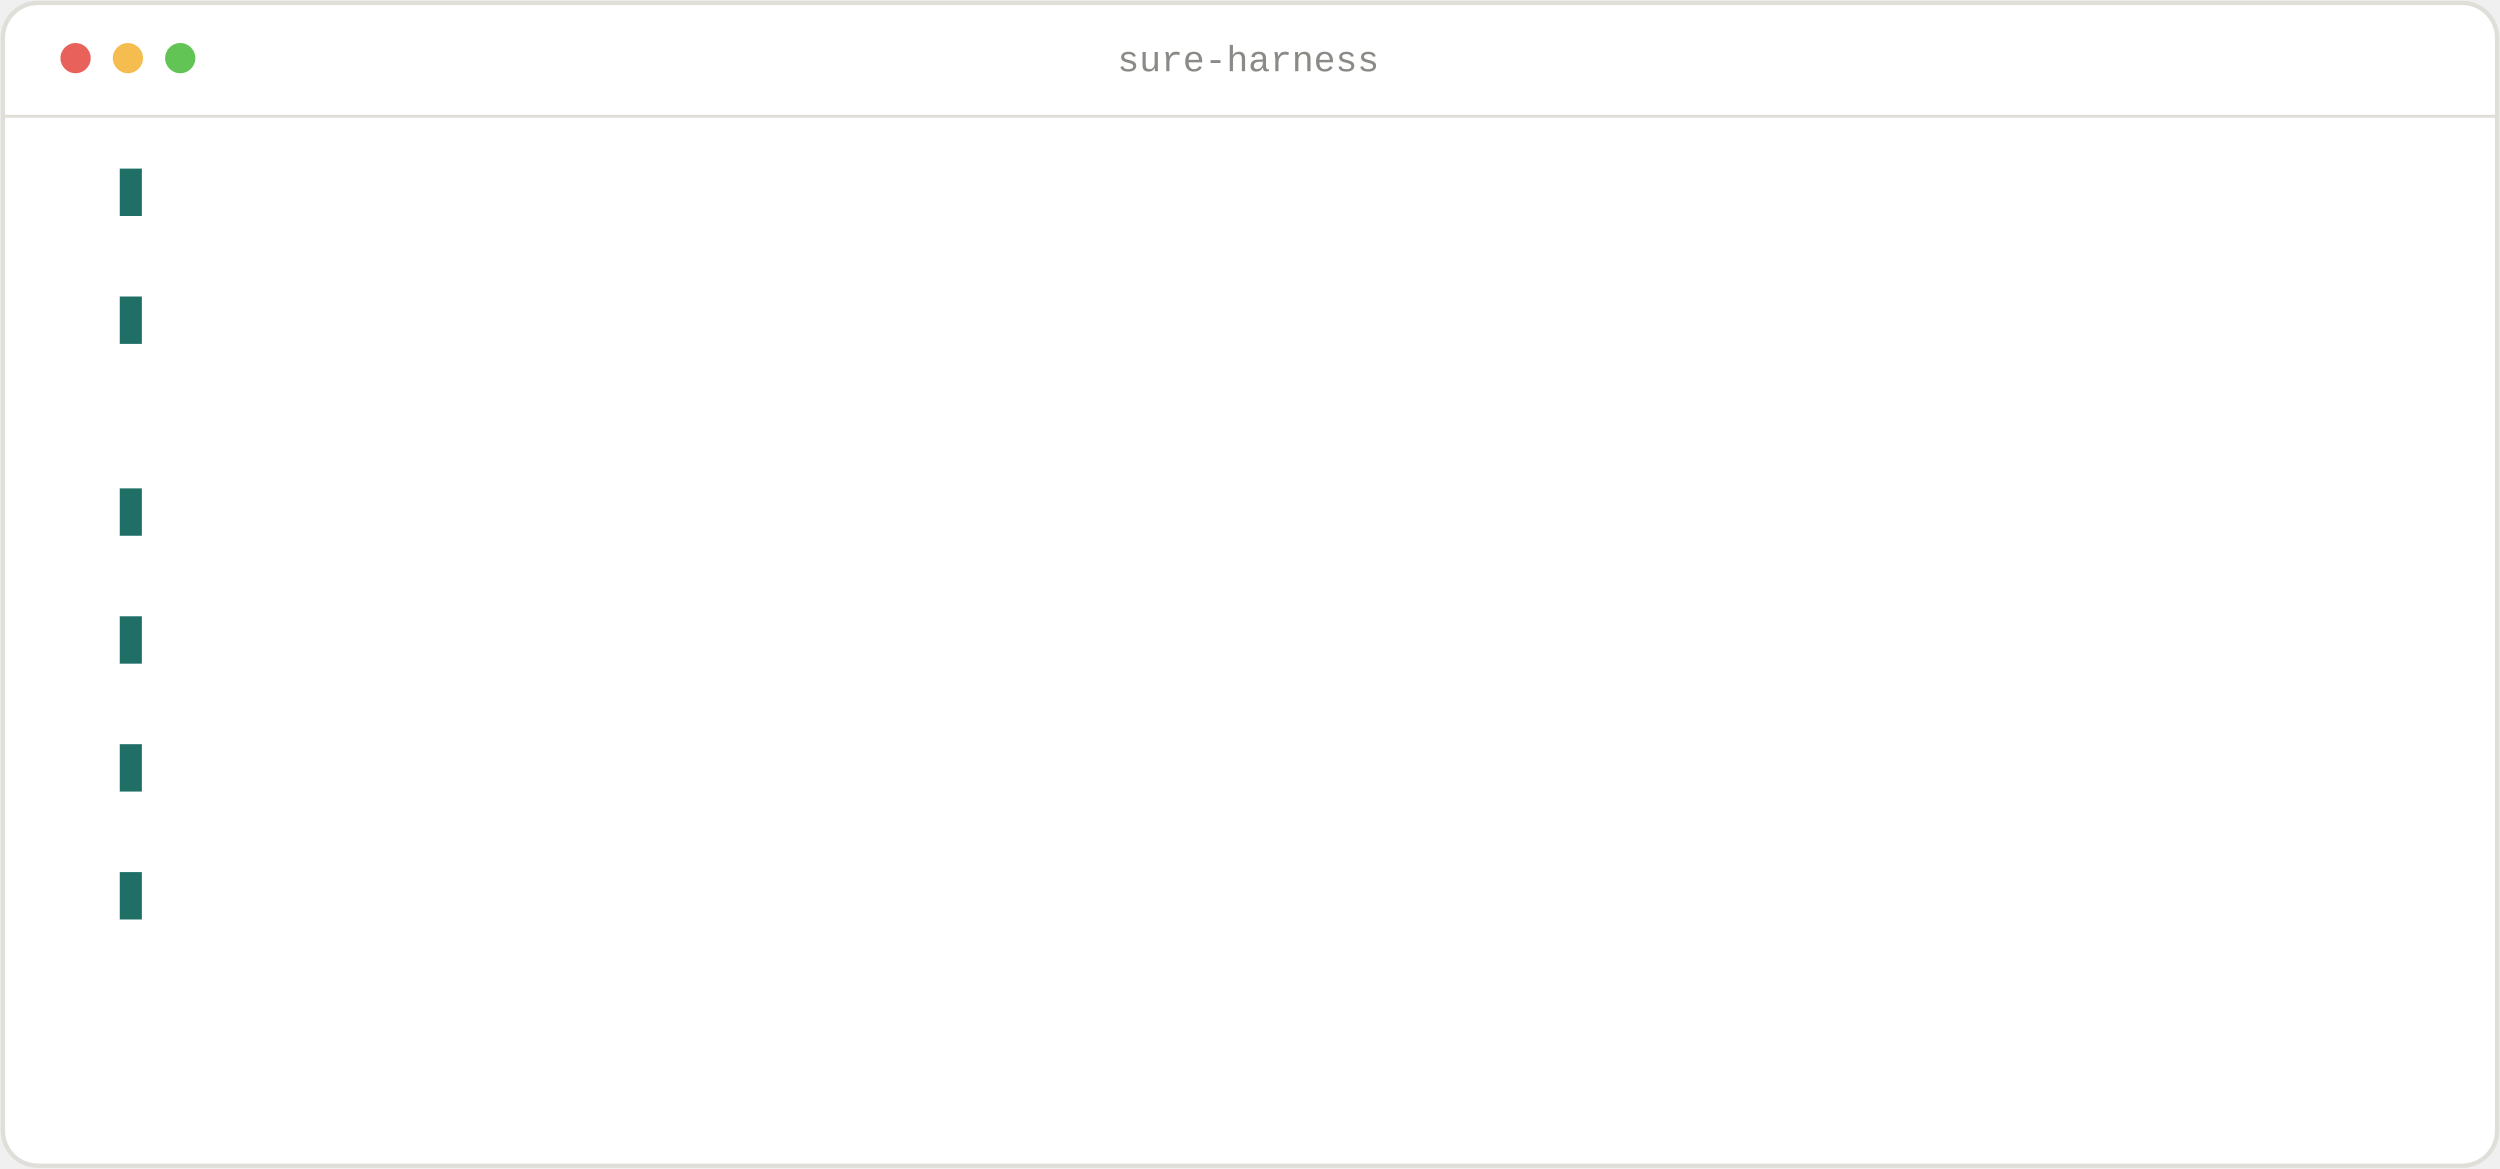
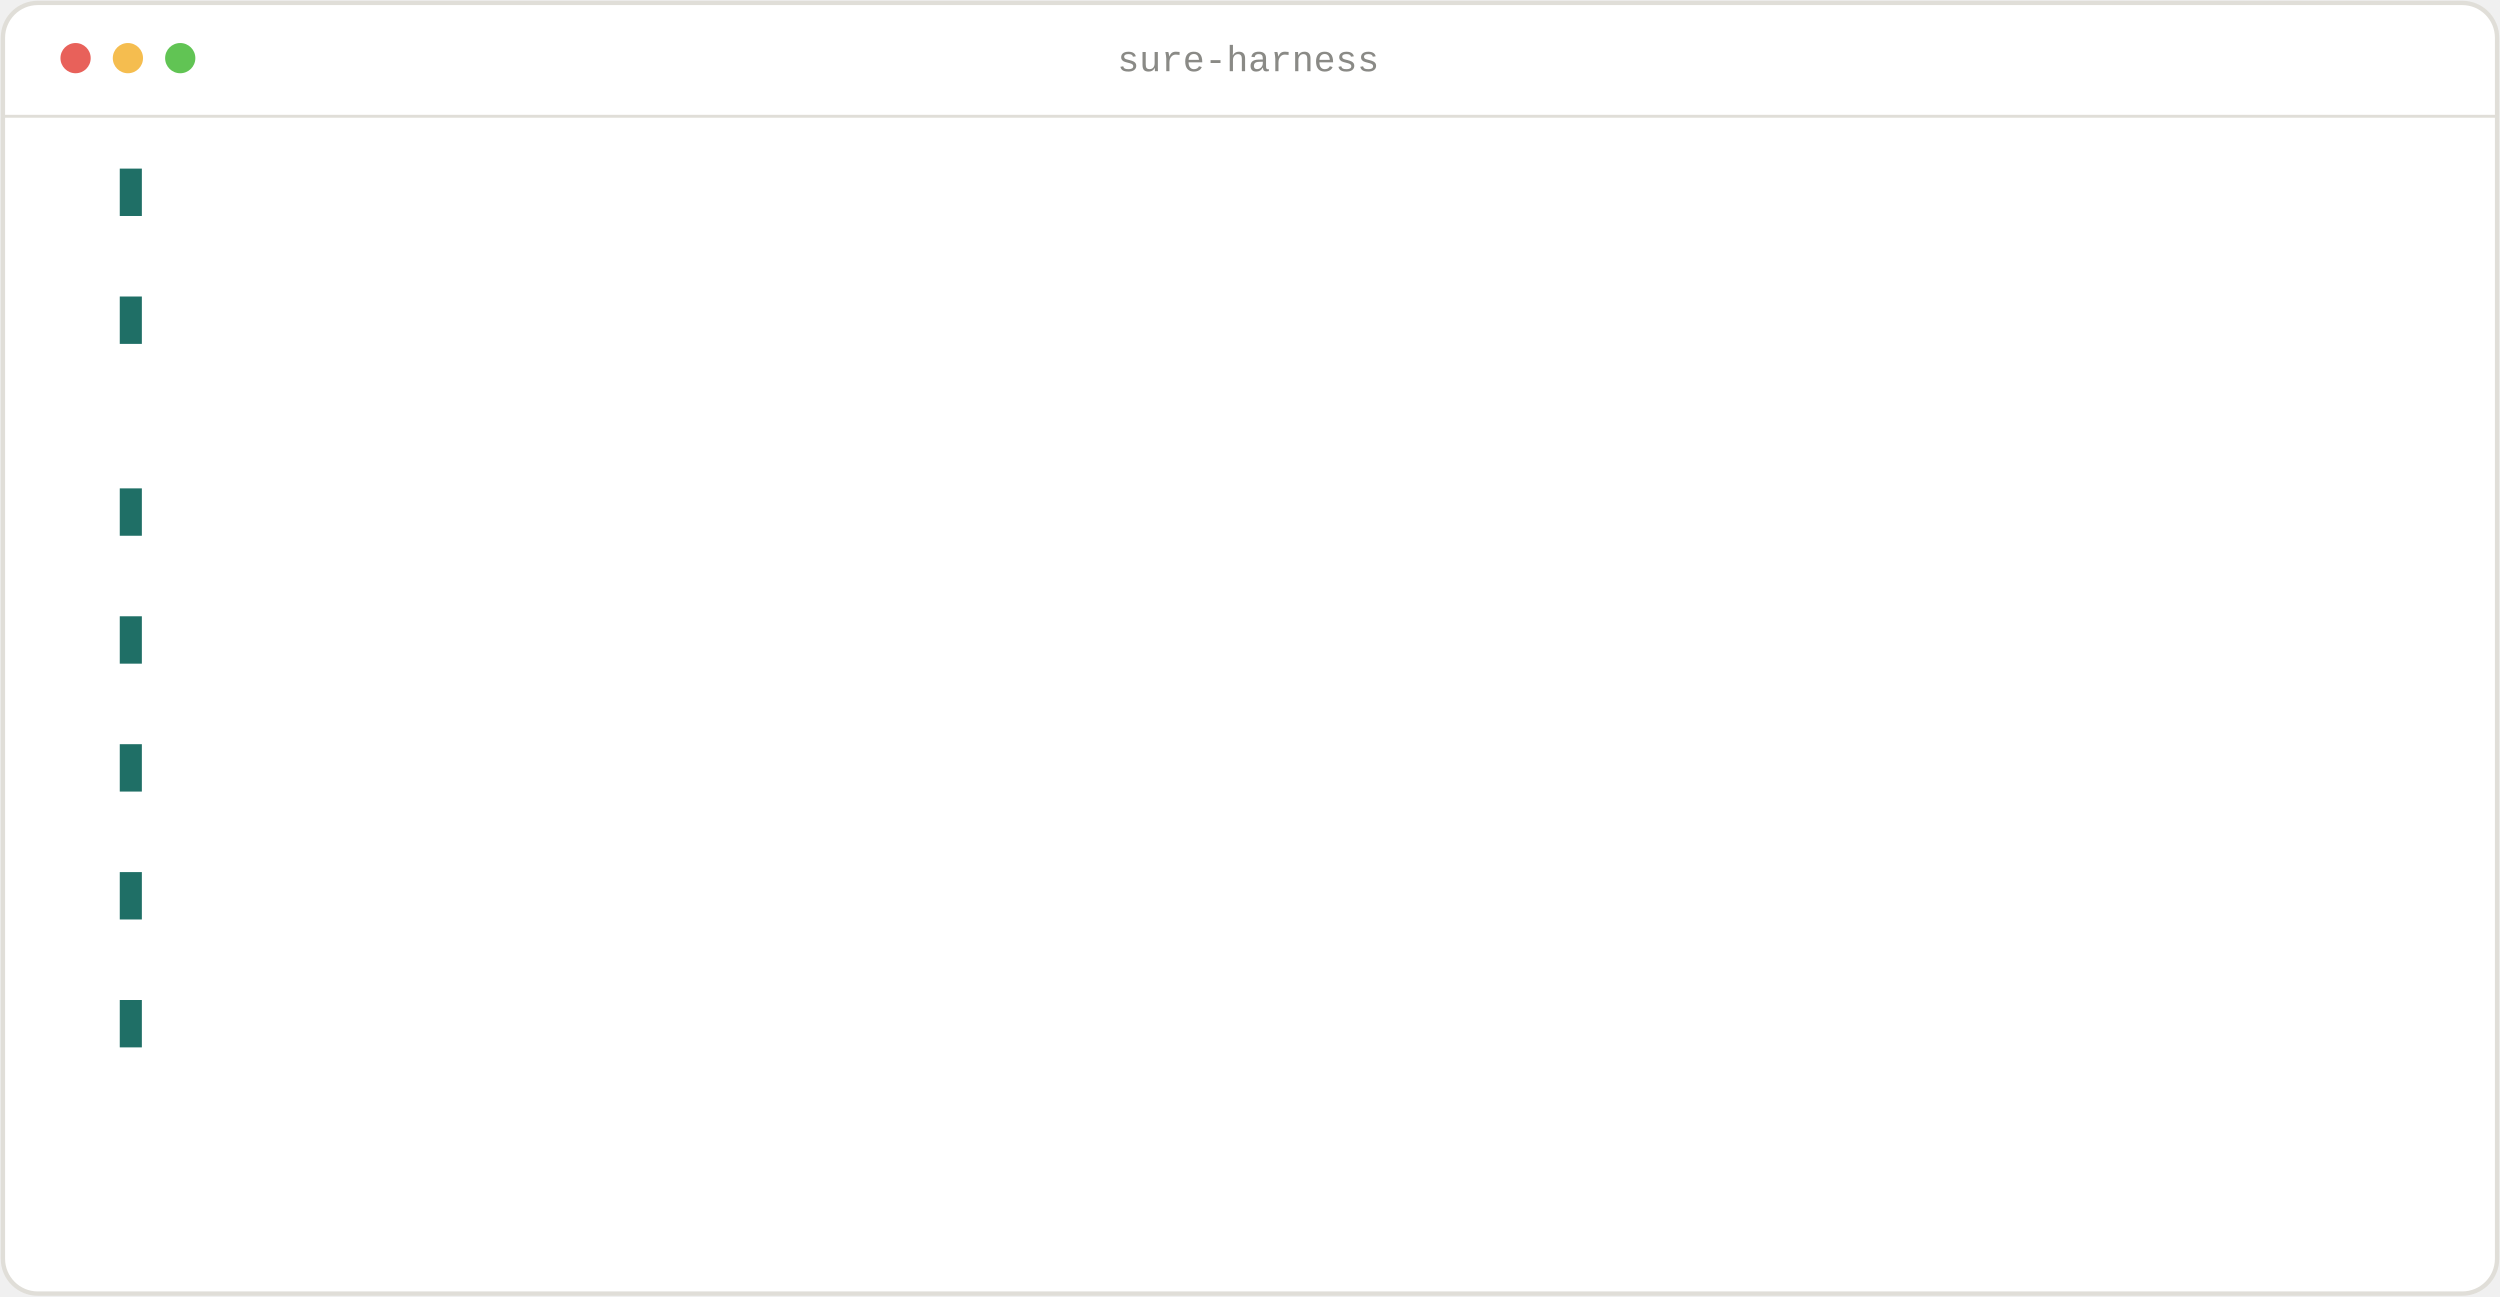
- <svg xmlns="http://www.w3.org/2000/svg" viewBox="0 0 860 402" role="img" aria-label="SURE harness terminal session">
+ <svg xmlns="http://www.w3.org/2000/svg" viewBox="0 0 860 446" role="img" aria-label="SURE harness terminal session">
  <style>.t{font-family:ui-monospace,'SF Mono',Menlo,Consolas,'Liberation Mono',monospace;font-size:12.5px;white-space:pre}
.line{opacity:0}
- .fade{animation:fade 33.88s linear infinite}
- @keyframes fade{0%,97.344%{opacity:1}99.070%,100%{opacity:0}}
- .a0{animation:ka0 33.88s linear infinite}
- @keyframes ka0{0%,1.771%{opacity:0}1.800%,100%{opacity:1}}
- .c1{animation:kc1 33.88s linear infinite;transform:translateX(0)}
- @keyframes kc1{0%,1.712%{opacity:0;transform:translateX(0)}1.771%{opacity:1;transform:translateX(0);animation-timing-function:steps(10)}2.774%{opacity:1;transform:translateX(76.0px)}3.512%,100%{opacity:0;transform:translateX(76.0px)}}
- .a2{animation:ka2 33.88s linear infinite}
- @keyframes ka2{0%,4.398%{opacity:0;transform:translateY(3px)}5.047%,100%{opacity:1;transform:translateY(0)}}
- .a3{animation:ka3 33.88s linear infinite}
- @keyframes ka3{0%,5.874%{opacity:0}5.903%,100%{opacity:1}}
- .c4{animation:kc4 33.88s linear infinite;transform:translateX(0)}
- @keyframes kc4{0%,5.815%{opacity:0;transform:translateX(0)}5.874%{opacity:1;transform:translateX(0);animation-timing-function:steps(56)}11.494%{opacity:1;transform:translateX(425.6px)}12.231%,100%{opacity:0;transform:translateX(425.6px)}}
- .a5{animation:ka5 33.88s linear infinite}
- @keyframes ka5{0%,13.117%{opacity:0;transform:translateY(3px)}13.766%{opacity:1;transform:translateY(0)}18.135%{opacity:1}18.489%,100%{opacity:0}}
- .a6{animation:ka6 33.88s linear infinite}
- @keyframes ka6{0%,18.135%{opacity:0;transform:translateY(3px)}18.784%,100%{opacity:1;transform:translateY(0)}}
- .a7{animation:ka7 33.88s linear infinite}
- @keyframes ka7{0%,19.610%{opacity:0;transform:translateY(3px)}20.260%,100%{opacity:1;transform:translateY(0)}}
- .a8{animation:ka8 33.88s linear infinite}
- @keyframes ka8{0%,21.086%{opacity:0}21.116%,100%{opacity:1}}
- .c9{animation:kc9 33.88s linear infinite;transform:translateX(0)}
- @keyframes kc9{0%,21.027%{opacity:0;transform:translateX(0)}21.086%{opacity:1;transform:translateX(0);animation-timing-function:steps(68)}27.910%{opacity:1;transform:translateX(516.8px)}28.648%,100%{opacity:0;transform:translateX(516.8px)}}
- .a10{animation:ka10 33.88s linear infinite}
- @keyframes ka10{0%,29.534%{opacity:0;transform:translateY(3px)}30.183%{opacity:1;transform:translateY(0)}35.142%{opacity:1}35.496%,100%{opacity:0}}
- .a11{animation:ka11 33.88s linear infinite}
- @keyframes ka11{0%,35.142%{opacity:0;transform:translateY(3px)}35.791%,100%{opacity:1;transform:translateY(0)}}
- .a12{animation:ka12 33.88s linear infinite}
- @keyframes ka12{0%,36.617%{opacity:0}36.647%,100%{opacity:1}}
- .c13{animation:kc13 33.88s linear infinite;transform:translateX(0)}
- @keyframes kc13{0%,36.558%{opacity:0;transform:translateX(0)}36.617%{opacity:1;transform:translateX(0);animation-timing-function:steps(60)}42.639%{opacity:1;transform:translateX(456.0px)}43.377%,100%{opacity:0;transform:translateX(456.0px)}}
- .a14{animation:ka14 33.88s linear infinite}
- @keyframes ka14{0%,44.262%{opacity:0;transform:translateY(3px)}44.911%{opacity:1;transform:translateY(0)}49.575%{opacity:1}49.929%,100%{opacity:0}}
- .a15{animation:ka15 33.88s linear infinite}
- @keyframes ka15{0%,49.575%{opacity:0;transform:translateY(3px)}50.224%,100%{opacity:1;transform:translateY(0)}}
- .a16{animation:ka16 33.88s linear infinite}
- @keyframes ka16{0%,51.051%{opacity:0}51.080%,100%{opacity:1}}
- .c17{animation:kc17 33.88s linear infinite;transform:translateX(0)}
- @keyframes kc17{0%,50.992%{opacity:0;transform:translateX(0)}51.051%{opacity:1;transform:translateX(0);animation-timing-function:steps(78)}58.878%{opacity:1;transform:translateX(592.8px)}59.616%,100%{opacity:0;transform:translateX(592.8px)}}
- .a18{animation:ka18 33.88s linear infinite}
- @keyframes ka18{0%,60.502%{opacity:0;transform:translateY(3px)}61.151%,100%{opacity:1;transform:translateY(0)}}
- .a19{animation:ka19 33.88s linear infinite}
- @keyframes ka19{0%,61.978%{opacity:0}62.007%,100%{opacity:1}}
- .c20{animation:kc20 33.88s linear infinite;transform:translateX(0)}
- @keyframes kc20{0%,61.919%{opacity:0;transform:translateX(0)}61.978%{opacity:1;transform:translateX(0);animation-timing-function:steps(98)}71.812%{opacity:1;transform:translateX(744.8px)}72.550%,100%{opacity:0;transform:translateX(744.8px)}}
- .a21{animation:ka21 33.88s linear infinite}
- @keyframes ka21{0%,73.436%{opacity:0;transform:translateY(3px)}74.085%,100%{opacity:1;transform:translateY(0)}}
- .a22{animation:ka22 33.88s linear infinite}
- @keyframes ka22{0%,74.911%{opacity:0;transform:translateY(3px)}75.561%{opacity:1;transform:translateY(0)}81.110%{opacity:1}81.464%,100%{opacity:0}}
- .a23{animation:ka23 33.88s linear infinite}
- @keyframes ka23{0%,81.110%{opacity:0;transform:translateY(3px)}81.759%,100%{opacity:1;transform:translateY(0)}}
- .a24{animation:ka24 33.88s linear infinite}
- @keyframes ka24{0%,82.586%{opacity:0}82.615%,100%{opacity:1}}
- .b25{animation:blink 1.06s linear infinite}
+ .fade{animation:fade 39.04s linear infinite}
+ @keyframes fade{0%,97.694%{opacity:1}99.193%,100%{opacity:0}}
+ .a0{animation:ka0 39.04s linear infinite}
+ @keyframes ka0{0%,1.537%{opacity:0}1.563%,100%{opacity:1}}
+ .c1{animation:kc1 39.04s linear infinite;transform:translateX(0)}
+ @keyframes kc1{0%,1.486%{opacity:0;transform:translateX(0)}1.537%{opacity:1;transform:translateX(0);animation-timing-function:steps(10)}2.408%{opacity:1;transform:translateX(76.0px)}3.048%,100%{opacity:0;transform:translateX(76.0px)}}
+ .a2{animation:ka2 39.04s linear infinite}
+ @keyframes ka2{0%,3.817%{opacity:0;transform:translateY(3px)}4.381%,100%{opacity:1;transform:translateY(0)}}
+ .a3{animation:ka3 39.04s linear infinite}
+ @keyframes ka3{0%,5.098%{opacity:0}5.123%,100%{opacity:1}}
+ .c4{animation:kc4 39.04s linear infinite;transform:translateX(0)}
+ @keyframes kc4{0%,5.047%{opacity:0;transform:translateX(0)}5.098%{opacity:1;transform:translateX(0);animation-timing-function:steps(56)}9.975%{opacity:1;transform:translateX(425.6px)}10.616%,100%{opacity:0;transform:translateX(425.6px)}}
+ .a5{animation:ka5 39.04s linear infinite}
+ @keyframes ka5{0%,11.384%{opacity:0;transform:translateY(3px)}11.948%{opacity:1;transform:translateY(0)}15.739%{opacity:1}16.047%,100%{opacity:0}}
+ .a6{animation:ka6 39.04s linear infinite}
+ @keyframes ka6{0%,15.739%{opacity:0;transform:translateY(3px)}16.303%,100%{opacity:1;transform:translateY(0)}}
+ .a7{animation:ka7 39.04s linear infinite}
+ @keyframes ka7{0%,17.020%{opacity:0;transform:translateY(3px)}17.584%,100%{opacity:1;transform:translateY(0)}}
+ .a8{animation:ka8 39.04s linear infinite}
+ @keyframes ka8{0%,18.301%{opacity:0}18.327%,100%{opacity:1}}
+ .c9{animation:kc9 39.04s linear infinite;transform:translateX(0)}
+ @keyframes kc9{0%,18.250%{opacity:0;transform:translateX(0)}18.301%{opacity:1;transform:translateX(0);animation-timing-function:steps(68)}24.224%{opacity:1;transform:translateX(516.8px)}24.864%,100%{opacity:0;transform:translateX(516.8px)}}
+ .a10{animation:ka10 39.04s linear infinite}
+ @keyframes ka10{0%,25.633%{opacity:0;transform:translateY(3px)}26.196%{opacity:1;transform:translateY(0)}30.500%{opacity:1}30.807%,100%{opacity:0}}
+ .a11{animation:ka11 39.04s linear infinite}
+ @keyframes ka11{0%,30.500%{opacity:0;transform:translateY(3px)}31.064%,100%{opacity:1;transform:translateY(0)}}
+ .a12{animation:ka12 39.04s linear infinite}
+ @keyframes ka12{0%,31.781%{opacity:0}31.807%,100%{opacity:1}}
+ .c13{animation:kc13 39.04s linear infinite;transform:translateX(0)}
+ @keyframes kc13{0%,31.730%{opacity:0;transform:translateX(0)}31.781%{opacity:1;transform:translateX(0);animation-timing-function:steps(60)}37.007%{opacity:1;transform:translateX(456.0px)}37.647%,100%{opacity:0;transform:translateX(456.0px)}}
+ .a14{animation:ka14 39.04s linear infinite}
+ @keyframes ka14{0%,38.416%{opacity:0;transform:translateY(3px)}38.979%{opacity:1;transform:translateY(0)}43.027%{opacity:1}43.334%,100%{opacity:0}}
+ .a15{animation:ka15 39.04s linear infinite}
+ @keyframes ka15{0%,43.027%{opacity:0;transform:translateY(3px)}43.591%,100%{opacity:1;transform:translateY(0)}}
+ .a16{animation:ka16 39.04s linear infinite}
+ @keyframes ka16{0%,44.308%{opacity:0}44.333%,100%{opacity:1}}
+ .c17{animation:kc17 39.04s linear infinite;transform:translateX(0)}
+ @keyframes kc17{0%,44.257%{opacity:0;transform:translateX(0)}44.308%{opacity:1;transform:translateX(0);animation-timing-function:steps(78)}51.102%{opacity:1;transform:translateX(592.8px)}51.742%,100%{opacity:0;transform:translateX(592.8px)}}
+ .a18{animation:ka18 39.04s linear infinite}
+ @keyframes ka18{0%,52.511%{opacity:0;transform:translateY(3px)}53.074%,100%{opacity:1;transform:translateY(0)}}
+ .a19{animation:ka19 39.04s linear infinite}
+ @keyframes ka19{0%,53.791%{opacity:0}53.817%,100%{opacity:1}}
+ .c20{animation:kc20 39.04s linear infinite;transform:translateX(0)}
+ @keyframes kc20{0%,53.740%{opacity:0;transform:translateX(0)}53.791%{opacity:1;transform:translateX(0);animation-timing-function:steps(87)}61.369%{opacity:1;transform:translateX(661.2px)}62.009%,100%{opacity:0;transform:translateX(661.2px)}}
+ .a21{animation:ka21 39.04s linear infinite}
+ @keyframes ka21{0%,62.778%{opacity:0;transform:translateY(3px)}63.342%{opacity:1;transform:translateY(0)}68.158%{opacity:1}68.465%,100%{opacity:0}}
+ .a22{animation:ka22 39.04s linear infinite}
+ @keyframes ka22{0%,68.158%{opacity:0;transform:translateY(3px)}68.721%,100%{opacity:1;transform:translateY(0)}}
+ .a23{animation:ka23 39.04s linear infinite}
+ @keyframes ka23{0%,69.438%{opacity:0}69.464%,100%{opacity:1}}
+ .c24{animation:kc24 39.04s linear infinite;transform:translateX(0)}
+ @keyframes kc24{0%,69.387%{opacity:0;transform:translateX(0)}69.438%{opacity:1;transform:translateX(0);animation-timing-function:steps(70)}75.535%{opacity:1;transform:translateX(532.0px)}76.176%,100%{opacity:0;transform:translateX(532.0px)}}
+ .a25{animation:ka25 39.04s linear infinite}
+ @keyframes ka25{0%,76.944%{opacity:0;transform:translateY(3px)}77.508%,100%{opacity:1;transform:translateY(0)}}
+ .a26{animation:ka26 39.04s linear infinite}
+ @keyframes ka26{0%,78.225%{opacity:0;transform:translateY(3px)}78.789%{opacity:1;transform:translateY(0)}83.605%{opacity:1}83.912%,100%{opacity:0}}
+ .a27{animation:ka27 39.04s linear infinite}
+ @keyframes ka27{0%,83.605%{opacity:0;transform:translateY(3px)}84.168%,100%{opacity:1;transform:translateY(0)}}
+ .a28{animation:ka28 39.04s linear infinite}
+ @keyframes ka28{0%,84.886%{opacity:0}84.911%,100%{opacity:1}}
+ .b29{animation:blink 1.06s linear infinite}
@keyframes blink{0%,49%{opacity:1}50%,100%{opacity:0}}
@media (prefers-reduced-motion:reduce){
*{animation:none!important}
.line{opacity:1!important;transform:none!important}
.st,.cover{opacity:0!important}
}</style>
-   <rect x="1" y="1" width="858" height="400" rx="12" fill="#ffffff" stroke="#e0ded8" stroke-width="1.5" />
+   <rect x="1" y="1" width="858" height="444" rx="12" fill="#ffffff" stroke="#e0ded8" stroke-width="1.5" />
  <path d="M 1 40 H 859" stroke="#e0ded8" stroke-width="1" />
  <circle cx="26" cy="20" r="5.2" fill="#e8615a" />
  <circle cx="44" cy="20" r="5.2" fill="#f5bd4f" />
  <circle cx="62" cy="20" r="5.2" fill="#61c454" />
  <text class="t" x="384.4" y="24.5" textLength="91.2" fill="#8a8a86">sure-harness</text>
  <g class="fade">
    <g class="line a0">
      <text class="t " x="26.0" y="69.5" textLength="15.2" fill="#1f6f66">› </text>
      <text class="t " x="41.2" y="69.5" textLength="76.0" font-weight="600" fill="#1f6f66">/sure_init</text>
    </g>
    <g class="cover c1">
      <rect x="41.2" y="57.0" width="80.0" height="18.8" fill="#ffffff" />
      <rect x="41.2" y="58.0" width="7.6" height="16.3" fill="#1f6f66" />
    </g>
    <g class="line a2">
      <text class="t " x="26.0" y="91.5" textLength="15.2" fill="#047857">✓ </text>
      <text class="t " x="41.2" y="91.5" textLength="524.4" fill="#047857">provider linked · auth ok · skills discovered · backend checks passed</text>
    </g>
    <g class="line a3">
      <text class="t " x="26.0" y="113.5" textLength="15.2" fill="#1f6f66">› </text>
      <text class="t " x="41.2" y="113.5" textLength="76.0" font-weight="600" fill="#1f6f66">/sure_feed</text>
      <text class="t " x="117.2" y="113.5" textLength="349.6" fill="#52514e"> https://huggingface.co/Qwen/Qwen3-ASR-0.6B-hf</text>
    </g>
    <g class="cover c4">
      <rect x="41.2" y="101.0" width="429.6" height="18.8" fill="#ffffff" />
      <rect x="41.2" y="102.0" width="7.6" height="16.3" fill="#1f6f66" />
    </g>
    <g class="line st a5">
      <text class="t " x="26.0" y="135.5" textLength="471.2" fill="#98968f">⠋ researching model card · resolving runtime and I/O contract…</text>
    </g>
    <g class="line a6">
      <text class="t " x="41.2" y="135.5" textLength="357.2" fill="#52514e">task=ASR · runtime=transformers · io=audio→text</text>
    </g>
    <g class="line a7">
      <text class="t " x="26.0" y="157.5" textLength="15.2" fill="#047857">✓ </text>
      <text class="t " x="41.2" y="157.5" textLength="266.0" fill="#047857">model_input.yaml · feed_report.json</text>
    </g>
    <g class="line a8">
      <text class="t " x="26.0" y="179.5" textLength="15.2" fill="#1f6f66">› </text>
      <text class="t " x="41.2" y="179.5" textLength="98.8" font-weight="600" fill="#1f6f66">/sure_onboard</text>
      <text class="t " x="140.0" y="179.5" textLength="418.0" fill="#52514e"> model=Qwen__Qwen3-ASR-0.6B-hf device=auto package=none</text>
    </g>
    <g class="cover c9">
      <rect x="41.2" y="167.0" width="520.8" height="18.8" fill="#ffffff" />
      <rect x="41.2" y="168.0" width="7.6" height="16.3" fill="#1f6f66" />
    </g>
    <g class="line st a10">
      <text class="t " x="26.0" y="201.5" textLength="532.0" fill="#98968f">⠋ wrapper synthesis · environment plan · fixture smoke · package gate…</text>
    </g>
    <g class="line a11">
      <text class="t " x="26.0" y="201.5" textLength="15.2" fill="#047857">✓ </text>
      <text class="t " x="41.2" y="201.5" textLength="402.8" fill="#047857">verdict.json · image digest pinned · deployment ready</text>
    </g>
    <g class="line a12">
      <text class="t " x="26.0" y="223.5" textLength="15.2" fill="#1f6f66">› </text>
      <text class="t " x="41.2" y="223.5" textLength="98.8" font-weight="600" fill="#1f6f66">/sure_approve</text>
      <text class="t " x="140.0" y="223.5" textLength="357.2" fill="#52514e"> model_dir=sure/results/Qwen__Qwen3-ASR-0.6B-hf</text>
    </g>
    <g class="cover c13">
      <rect x="41.2" y="211.0" width="460.0" height="18.8" fill="#ffffff" />
      <rect x="41.2" y="212.0" width="7.6" height="16.3" fill="#1f6f66" />
    </g>
    <g class="line st a14">
      <text class="t " x="26.0" y="245.5" textLength="509.2" fill="#98968f">⠋ audit: producer contract · selected runtime · isolated candidate…</text>
    </g>
    <g class="line a15">
      <text class="t " x="26.0" y="245.5" textLength="15.2" fill="#047857">✓ </text>
      <text class="t " x="41.2" y="245.5" textLength="288.8" fill="#047857">review_packet.json · awaiting_approval</text>
    </g>
    <g class="line a16">
      <text class="t " x="26.0" y="267.5" textLength="15.2" fill="#1f6f66">› </text>
      <text class="t " x="41.2" y="267.5" textLength="98.8" font-weight="600" fill="#1f6f66">/sure_approve</text>
      <text class="t " x="140.0" y="267.5" textLength="494.0" fill="#52514e"> mode=approve review_manifest=review_packet.json decision=approve</text>
    </g>
    <g class="cover c17">
      <rect x="41.2" y="255.0" width="596.8" height="18.8" fill="#ffffff" />
      <rect x="41.2" y="256.0" width="7.6" height="16.3" fill="#1f6f66" />
    </g>
    <g class="line a18">
      <text class="t " x="26.0" y="289.5" textLength="15.2" fill="#047857">✓ </text>
      <text class="t " x="41.2" y="289.5" textLength="448.4" fill="#047857">decision bound · published atomically · approval_ready.json</text>
    </g>
    <g class="line a19">
      <text class="t " x="26.0" y="311.5" textLength="15.2" fill="#1f6f66">› </text>
-       <text class="t " x="41.2" y="311.5" textLength="76.0" font-weight="600" fill="#1f6f66">/sure_eval</text>
-       <text class="t " x="117.2" y="311.5" textLength="668.8" fill="#52514e"> model=Qwen__Qwen3-ASR-0.6B-hf datasets=aishell1 metrics=cer execution=local device=auto</text>
+       <text class="t " x="41.2" y="311.5" textLength="83.6" font-weight="600" fill="#1f6f66">/sure_infer</text>
+       <text class="t " x="124.8" y="311.5" textLength="577.6" fill="#52514e"> model=Qwen__Qwen3-ASR-0.6B-hf datasets=aishell1 execution=local device=auto</text>
    </g>
    <g class="cover c20">
-       <rect x="41.2" y="299.0" width="748.8" height="18.8" fill="#ffffff" />
+       <rect x="41.2" y="299.0" width="665.2" height="18.8" fill="#ffffff" />
      <rect x="41.2" y="300.0" width="7.6" height="16.3" fill="#1f6f66" />
    </g>
-     <g class="line a21">
-       <text class="t " x="41.2" y="333.5" textLength="577.6" fill="#52514e">route asr.zh.cer.aispeech_norm_zh_v1.wenet_cer_v1 · protocol standard_system</text>
+     <g class="line st a21">
+       <text class="t " x="26.0" y="333.5" textLength="418.0" fill="#98968f">⠋ inference 1/1 · predictions and protocol.yaml staged…</text>
    </g>
-     <g class="line st a22">
-       <text class="t " x="26.0" y="355.5" textLength="456.0" fill="#98968f">⠋ inference 1/1 · deterministic evaluation pipeline running…</text>
+     <g class="line a22">
+       <text class="t " x="26.0" y="333.5" textLength="15.2" fill="#047857">✓ </text>
+       <text class="t " x="41.2" y="333.5" textLength="592.8" fill="#047857">run_report · predictions/ · protocol.yaml · execution_path_actual=local_python</text>
    </g>
    <g class="line a23">
-       <text class="t " x="26.0" y="355.5" textLength="15.2" fill="#047857">✓ </text>
-       <text class="t " x="41.2" y="355.5" textLength="744.8" fill="#047857">run_report · main_agent_run_report.json · report_persisted=true · execution_path_actual=local_bash</text>
+       <text class="t " x="26.0" y="355.5" textLength="15.2" fill="#1f6f66">› </text>
+       <text class="t " x="41.2" y="355.5" textLength="76.0" font-weight="600" fill="#1f6f66">/sure_eval</text>
+       <text class="t " x="117.2" y="355.5" textLength="456.0" fill="#52514e"> model=Qwen__Qwen3-ASR-0.6B-hf datasets=aishell1 metrics=cer</text>
    </g>
-     <g class="line a24">
-       <text class="t " x="26.0" y="377.5" textLength="15.2" fill="#1f6f66">› </text>
-       <g class="b25">
-         <rect x="41.2" y="366.0" width="7.6" height="16.3" fill="#1f6f66" />
+     <g class="cover c24">
+       <rect x="41.2" y="343.0" width="536.0" height="18.8" fill="#ffffff" />
+       <rect x="41.2" y="344.0" width="7.6" height="16.3" fill="#1f6f66" />
+     </g>
+     <g class="line a25">
+       <text class="t " x="41.2" y="377.5" textLength="554.8" fill="#52514e">route asr.zh.cer.identity_norm_v1.wenet_cer_v1 · protocol standard_system</text>
+     </g>
+     <g class="line st a26">
+       <text class="t " x="26.0" y="399.5" textLength="334.4" fill="#98968f">⠋ deterministic evaluation pipeline running…</text>
+     </g>
+     <g class="line a27">
+       <text class="t " x="26.0" y="399.5" textLength="15.2" fill="#047857">✓ </text>
+       <text class="t " x="41.2" y="399.5" textLength="600.4" fill="#047857">eval_run_report.json · evaluation_runs/&lt;batch&gt; appended · report_persisted=true</text>
+     </g>
+     <g class="line a28">
+       <text class="t " x="26.0" y="421.5" textLength="15.2" fill="#1f6f66">› </text>
+       <g class="b29">
+         <rect x="41.2" y="410.0" width="7.6" height="16.3" fill="#1f6f66" />
      </g>
    </g>
  </g>
</svg>
